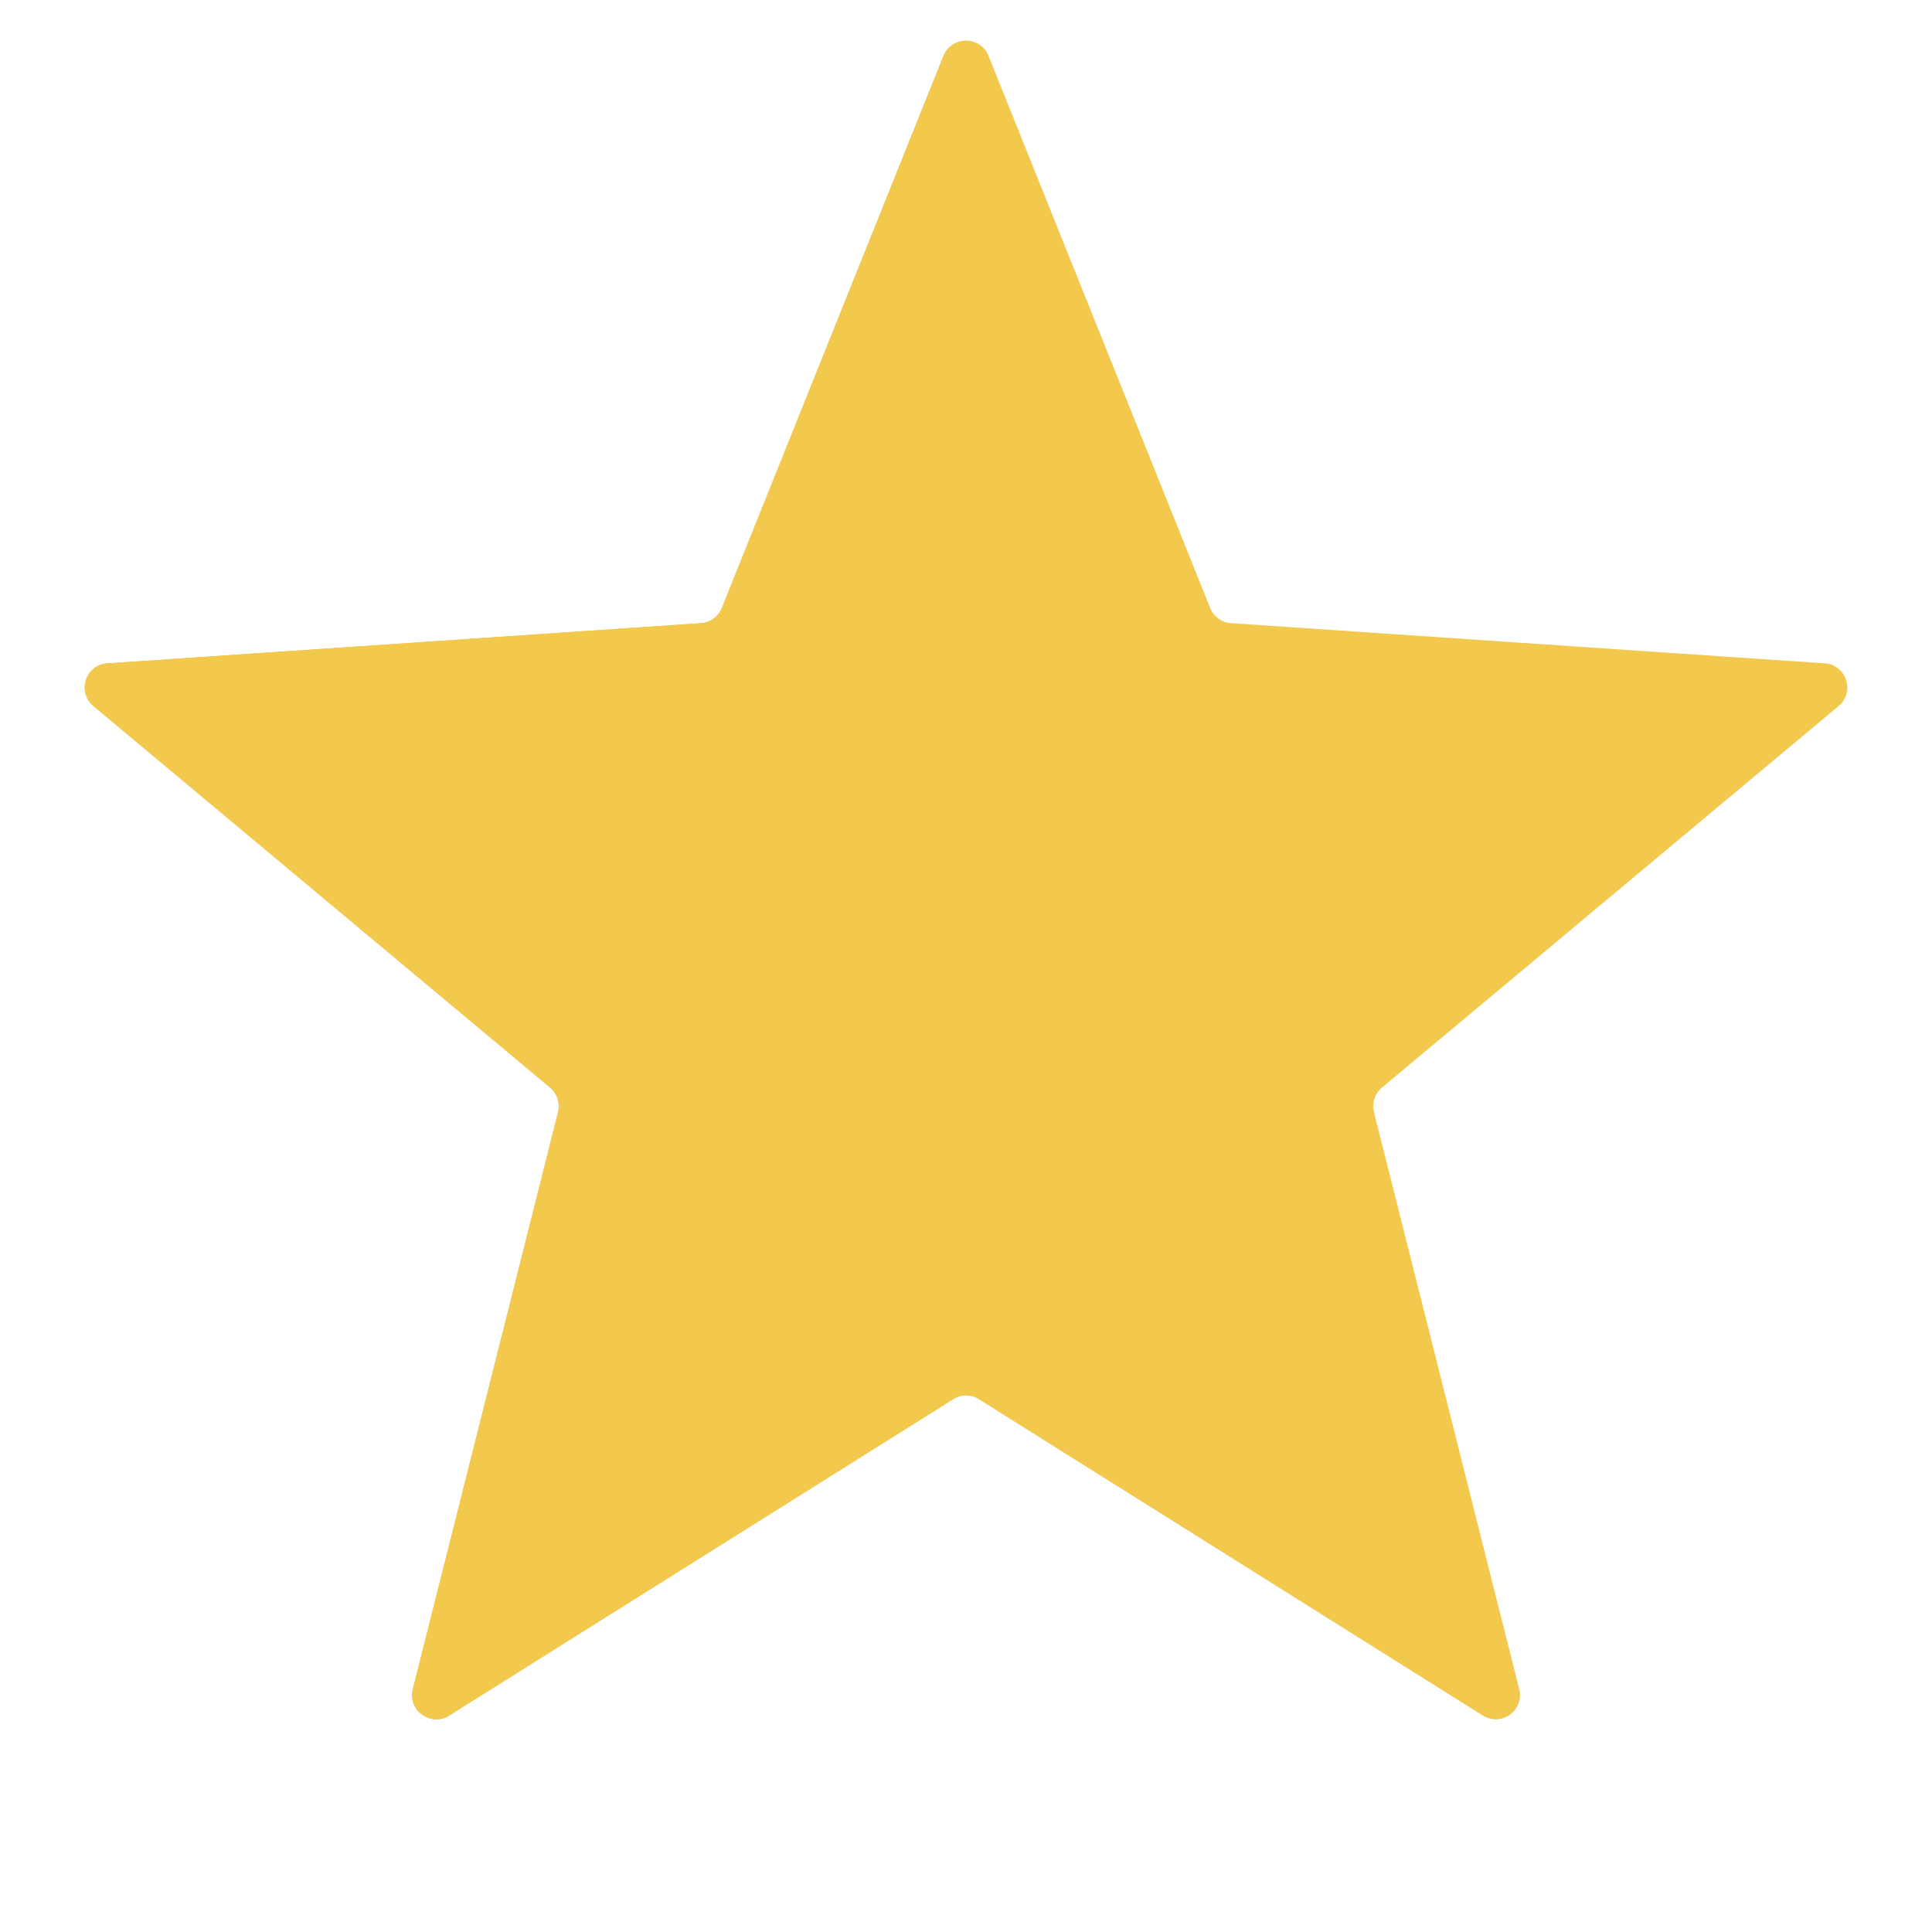
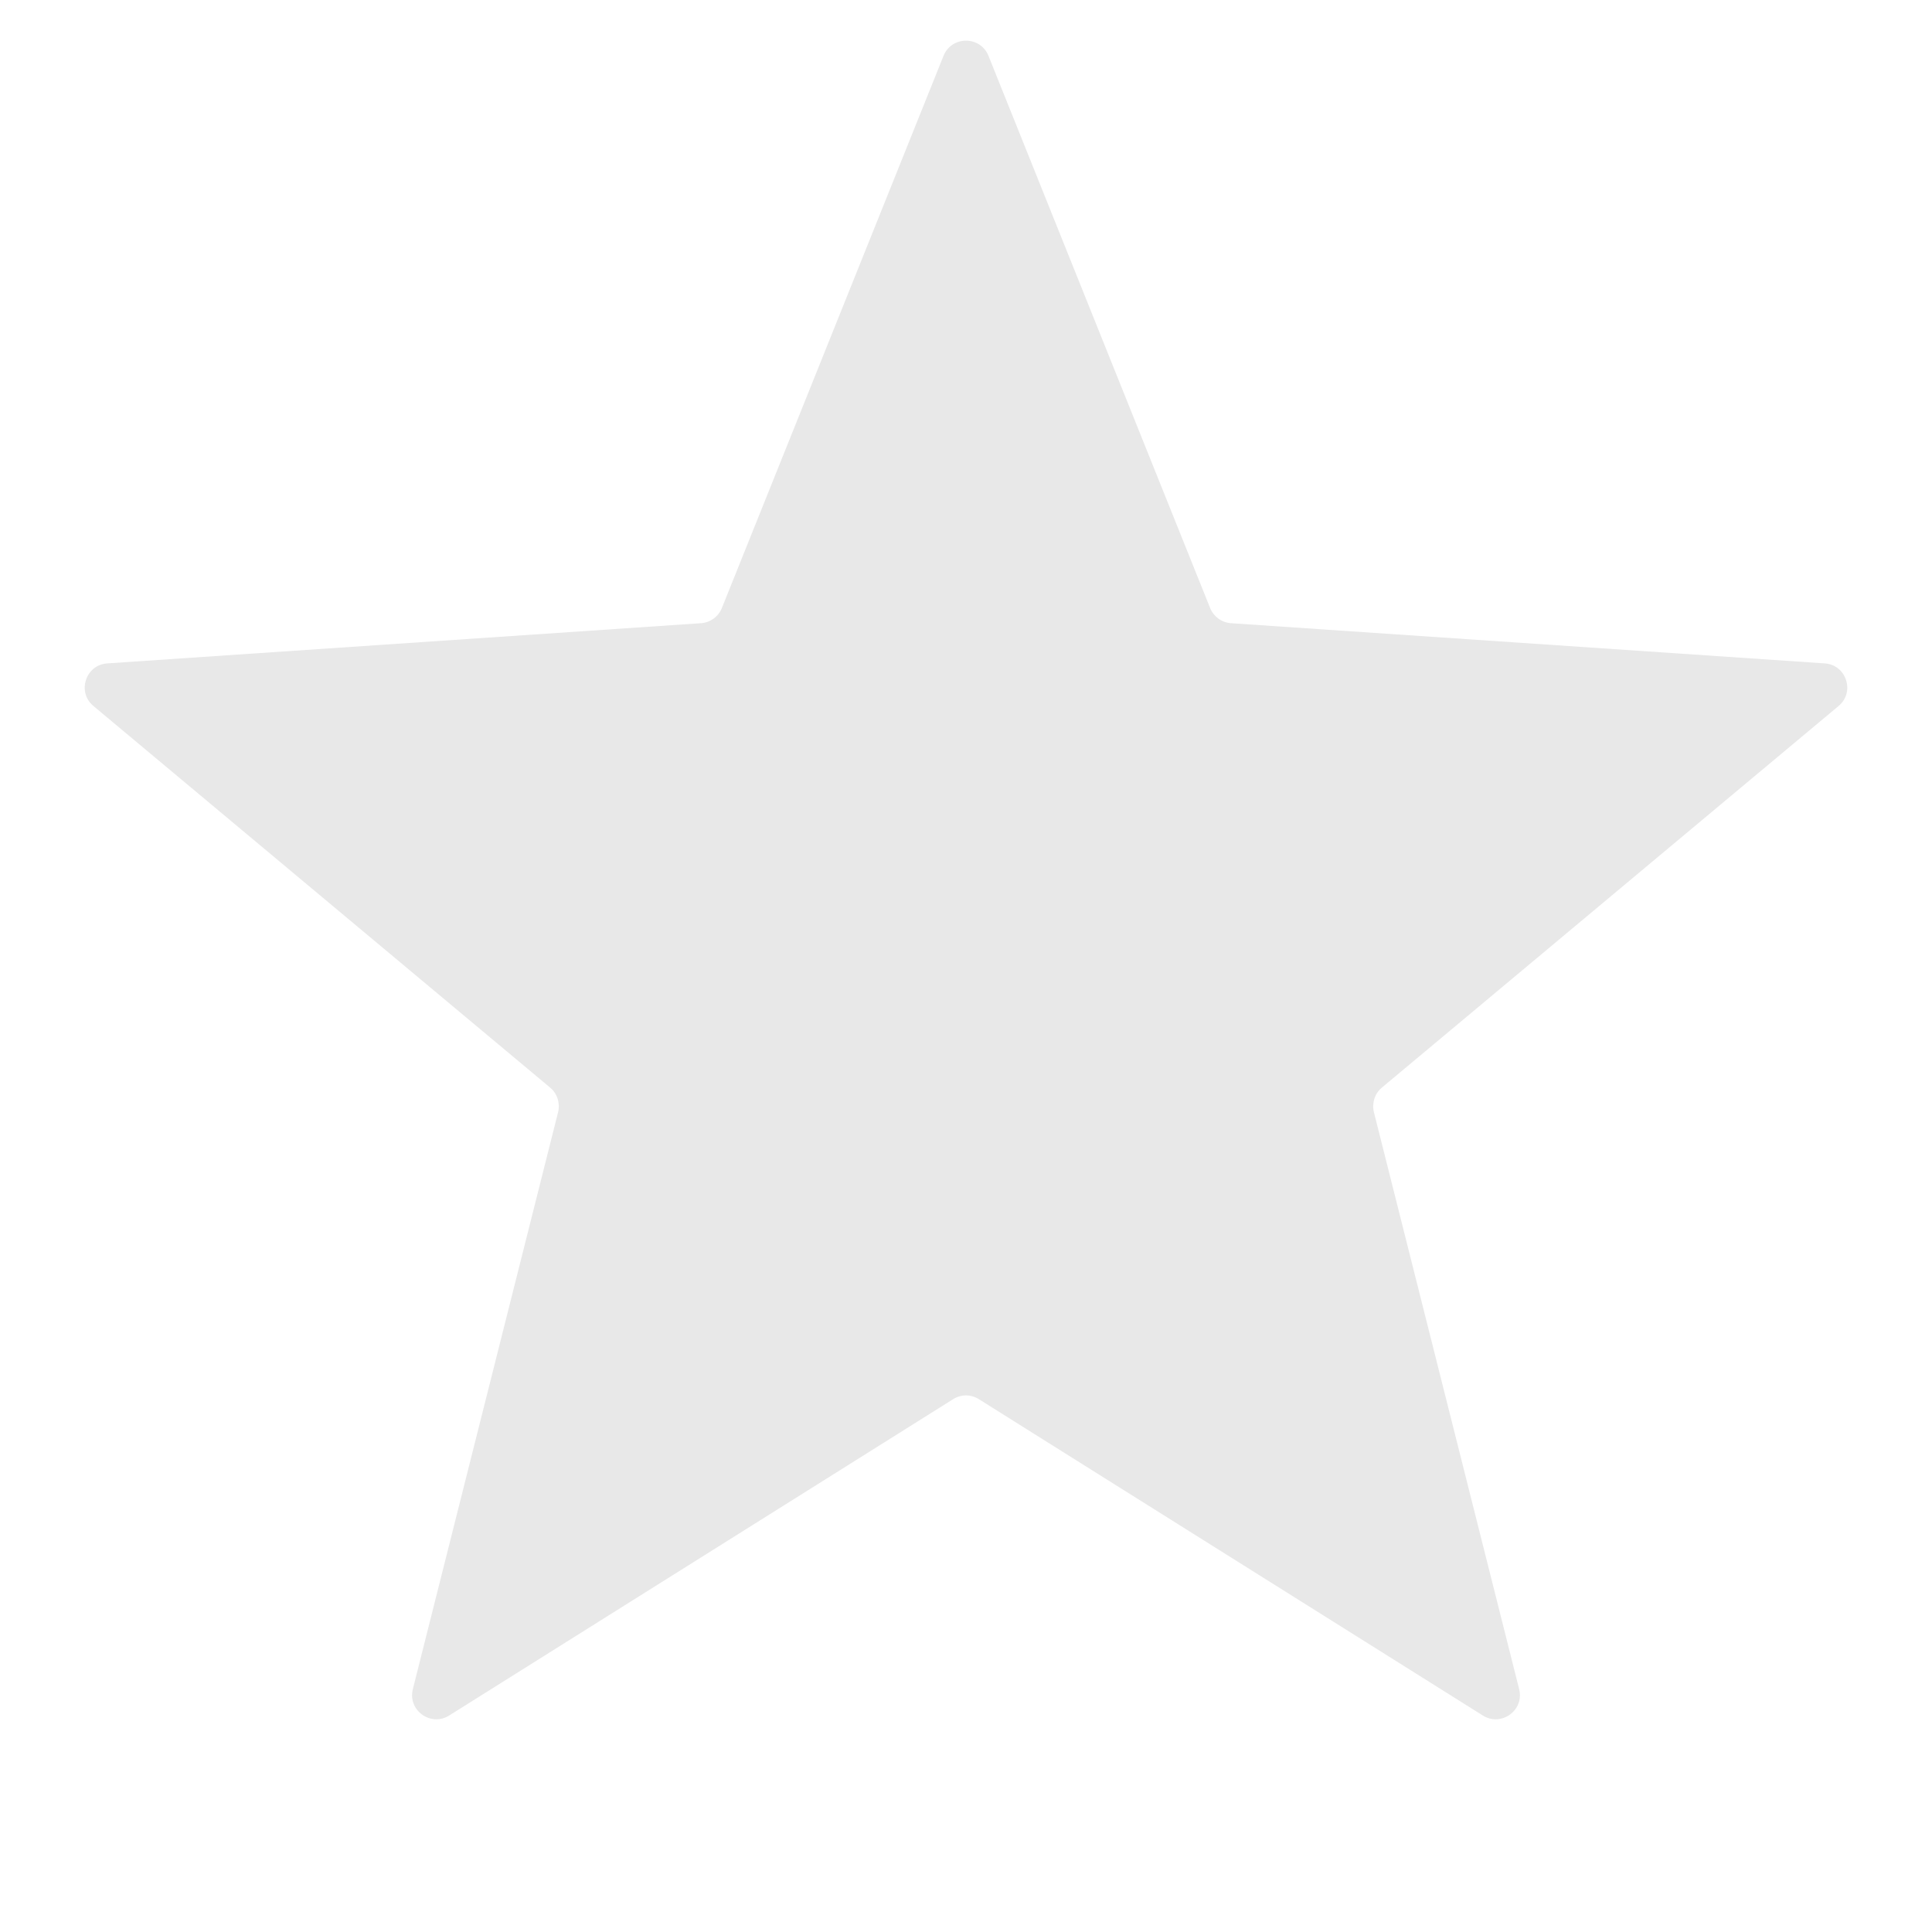
<svg xmlns="http://www.w3.org/2000/svg" width="16" height="16" viewBox="0 0 16 16" fill="none">
  <path d="M7.814 0.462C7.882 0.295 8.118 0.295 8.186 0.462L10.022 5.036C10.051 5.107 10.118 5.156 10.194 5.161L15.112 5.494C15.291 5.506 15.365 5.732 15.226 5.847L11.444 9.007C11.385 9.056 11.36 9.135 11.378 9.21L12.581 13.989C12.625 14.164 12.433 14.303 12.28 14.207L8.106 11.587C8.041 11.546 7.959 11.546 7.894 11.587L3.72 14.207C3.567 14.303 3.375 14.164 3.419 13.989L4.622 9.21C4.64 9.135 4.615 9.056 4.556 9.007L0.774 5.847C0.635 5.732 0.709 5.506 0.888 5.494L5.806 5.161C5.882 5.156 5.949 5.107 5.978 5.036L7.814 0.462Z" fill="#E8E8E8" />
-   <path d="M7.814 0.462C7.882 0.295 8.118 0.295 8.186 0.462L10.022 5.036C10.051 5.107 10.118 5.156 10.194 5.161L15.112 5.494C15.291 5.506 15.365 5.732 15.226 5.847L11.444 9.007C11.385 9.056 11.36 9.135 11.378 9.21L12.581 13.989C12.625 14.164 12.433 14.303 12.28 14.207L8.106 11.587C8.041 11.546 7.959 11.546 7.894 11.587L3.72 14.207C3.567 14.303 3.375 14.164 3.419 13.989L4.622 9.21C4.64 9.135 4.615 9.056 4.556 9.007L0.774 5.847C0.635 5.732 0.709 5.506 0.888 5.494L5.806 5.161C5.882 5.156 5.949 5.107 5.978 5.036L7.814 0.462Z" fill="#F2C94C" />
-   <path fill-rule="evenodd" clip-rule="evenodd" d="M8 0.537C8 0.426 7.891 0.335 7.832 0.428C7.825 0.439 7.819 0.45 7.814 0.462C7.814 0.462 7.814 0.462 7.814 0.462L5.978 5.036C5.978 5.036 5.978 5.036 5.978 5.036C5.949 5.107 5.882 5.156 5.806 5.161C5.806 5.161 5.806 5.161 5.806 5.161L0.888 5.494C0.888 5.494 0.888 5.494 0.888 5.494C0.709 5.506 0.635 5.732 0.774 5.847C0.774 5.847 0.774 5.847 0.774 5.847L4.556 9.007C4.556 9.007 4.556 9.007 4.556 9.007C4.615 9.056 4.64 9.135 4.622 9.21C4.622 9.21 4.622 9.21 4.622 9.21L3.419 13.989C3.419 13.989 3.419 13.989 3.419 13.989C3.375 14.164 3.567 14.303 3.72 14.207H3.72L7.894 11.587C7.894 11.587 7.894 11.587 7.894 11.587C7.946 11.554 8 11.506 8 11.444V0.537Z" fill="#F2C94C" />
</svg>
